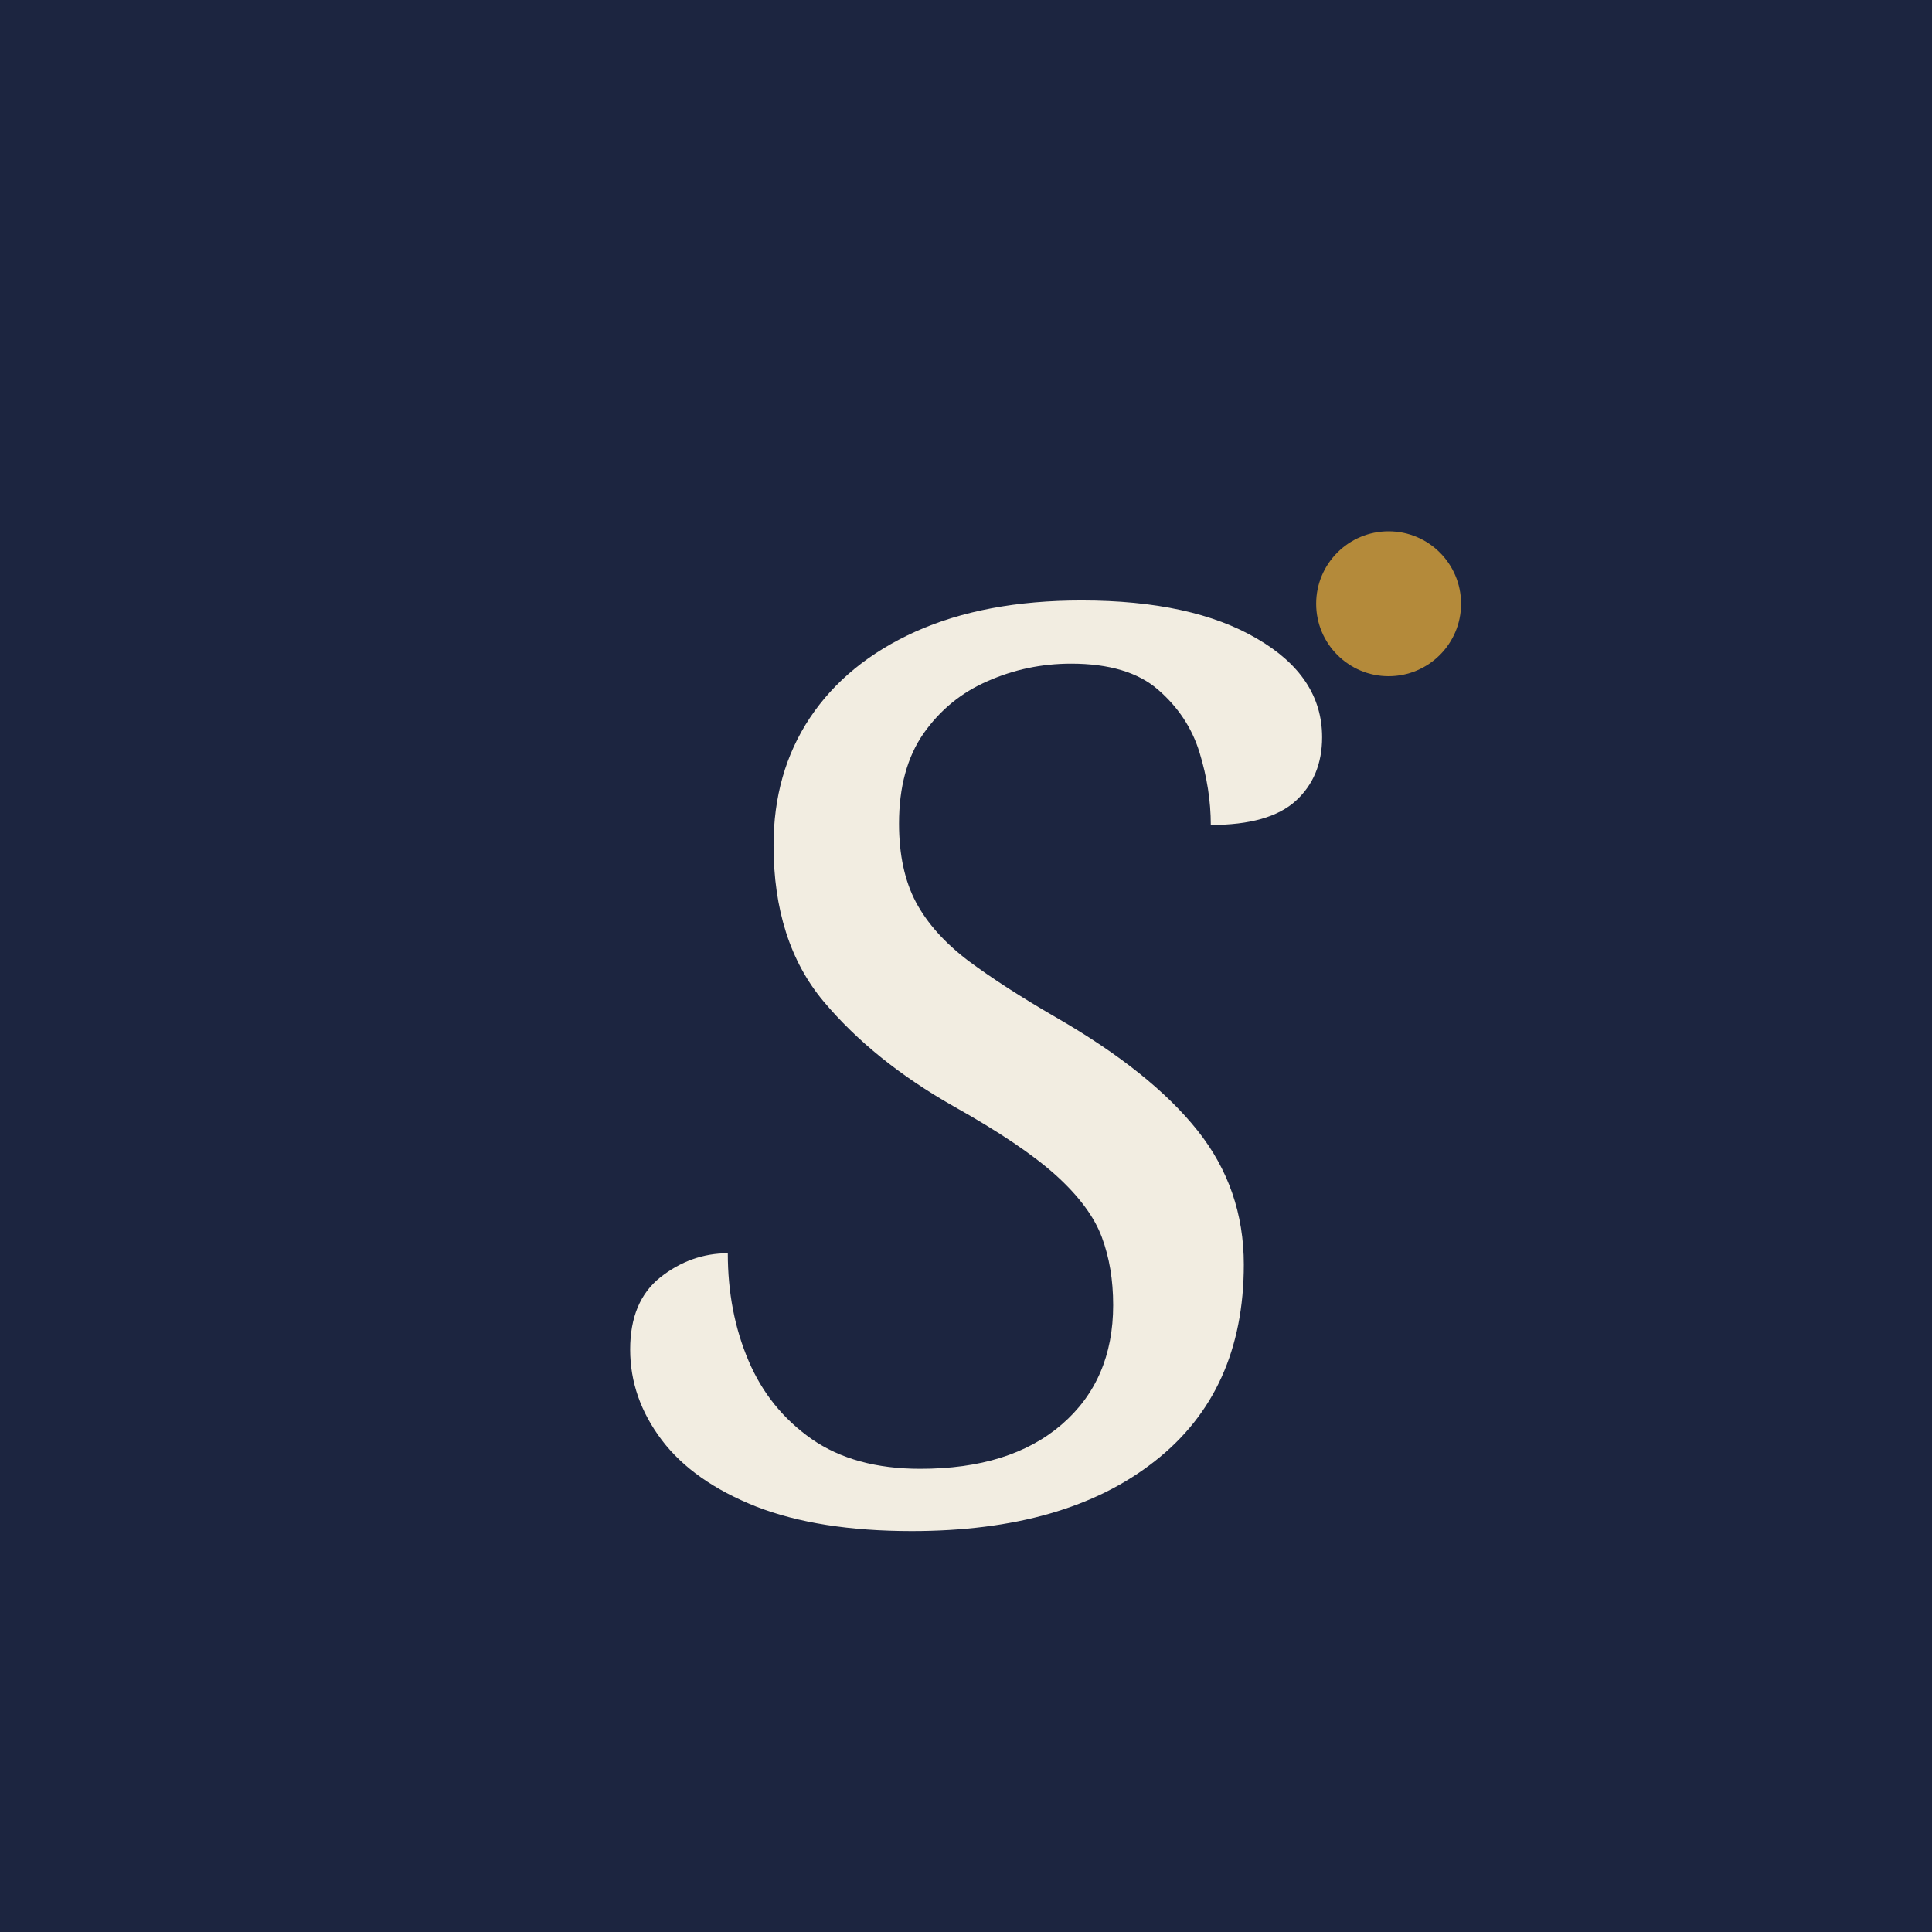
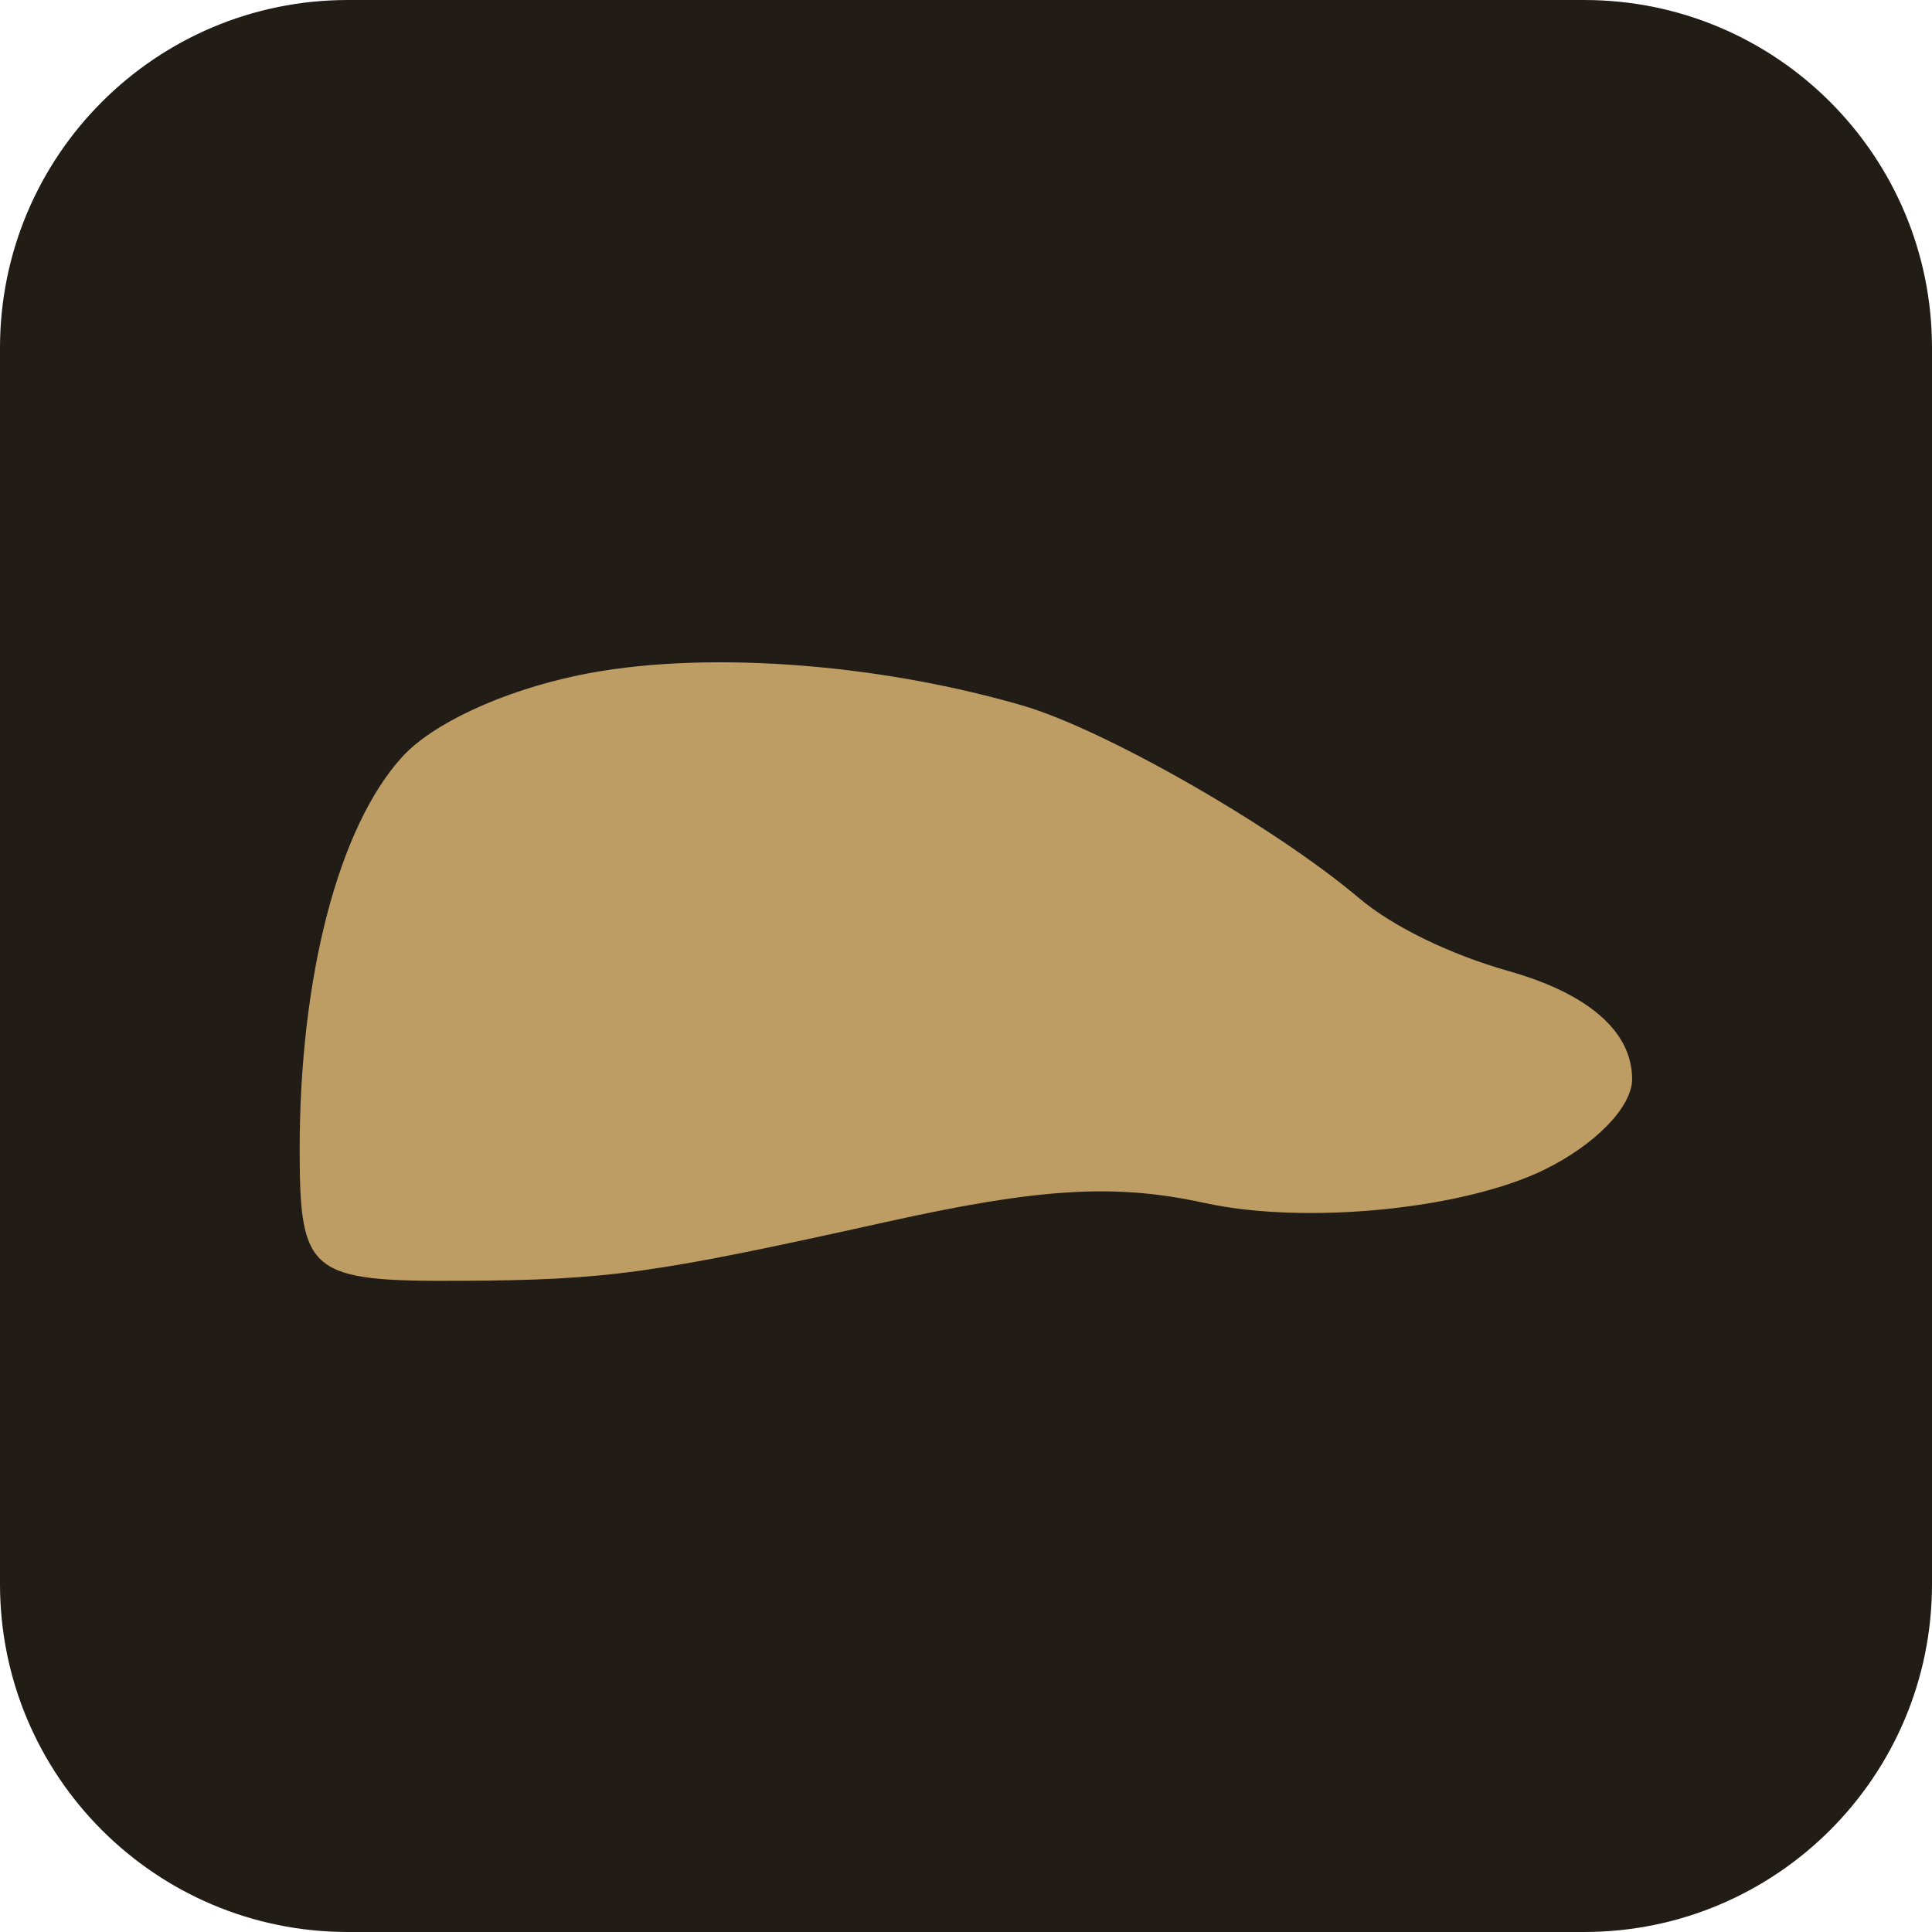
- <svg xmlns="http://www.w3.org/2000/svg" viewBox="0 0 64 64">
-   <rect width="64" height="64" fill="#1c2540" />
-   <text x="32" y="34" text-anchor="middle" dominant-baseline="central" font-family="Cormorant Garamond, Georgia, serif" font-style="italic" font-size="42" font-weight="500" fill="#f2ede1">S</text>
-   <circle cx="46" cy="20" r="2.4" fill="#b48a3a" />
+ <svg xmlns="http://www.w3.org/2000/svg" viewBox="152.1 -142.4 415.4 415.4">
+   <rect x="152.1" y="-142.4" width="415.4" height="415.4" rx="74.8" fill="#211c15" />
+   <path d="M276.366 2.813C259.979 6.255 245.053 13.197 238.521 20.395C224.898 35.435 216.533 67.514 216.533 104.749C216.533 131.444 218.639 133.158 251.198 132.986C282.812 132.815 292.338 131.501 342.588 120.346C375.664 113.005 391.822 112.034 411.088 116.247C432.718 120.975 466.581 117.661 484.1 109.12C495.101 103.75 503.037 95.58 503.023 89.61C503.023 79.44 493.669 71.256 476.551 66.414C463.831 62.815 451.555 56.831 444.292 50.689C426.129 35.321 389.501 14.382 371.868 9.269C339.738 -0.058 302.107 -2.6 276.366 2.813Z" fill="#bd9d63" />
</svg>
